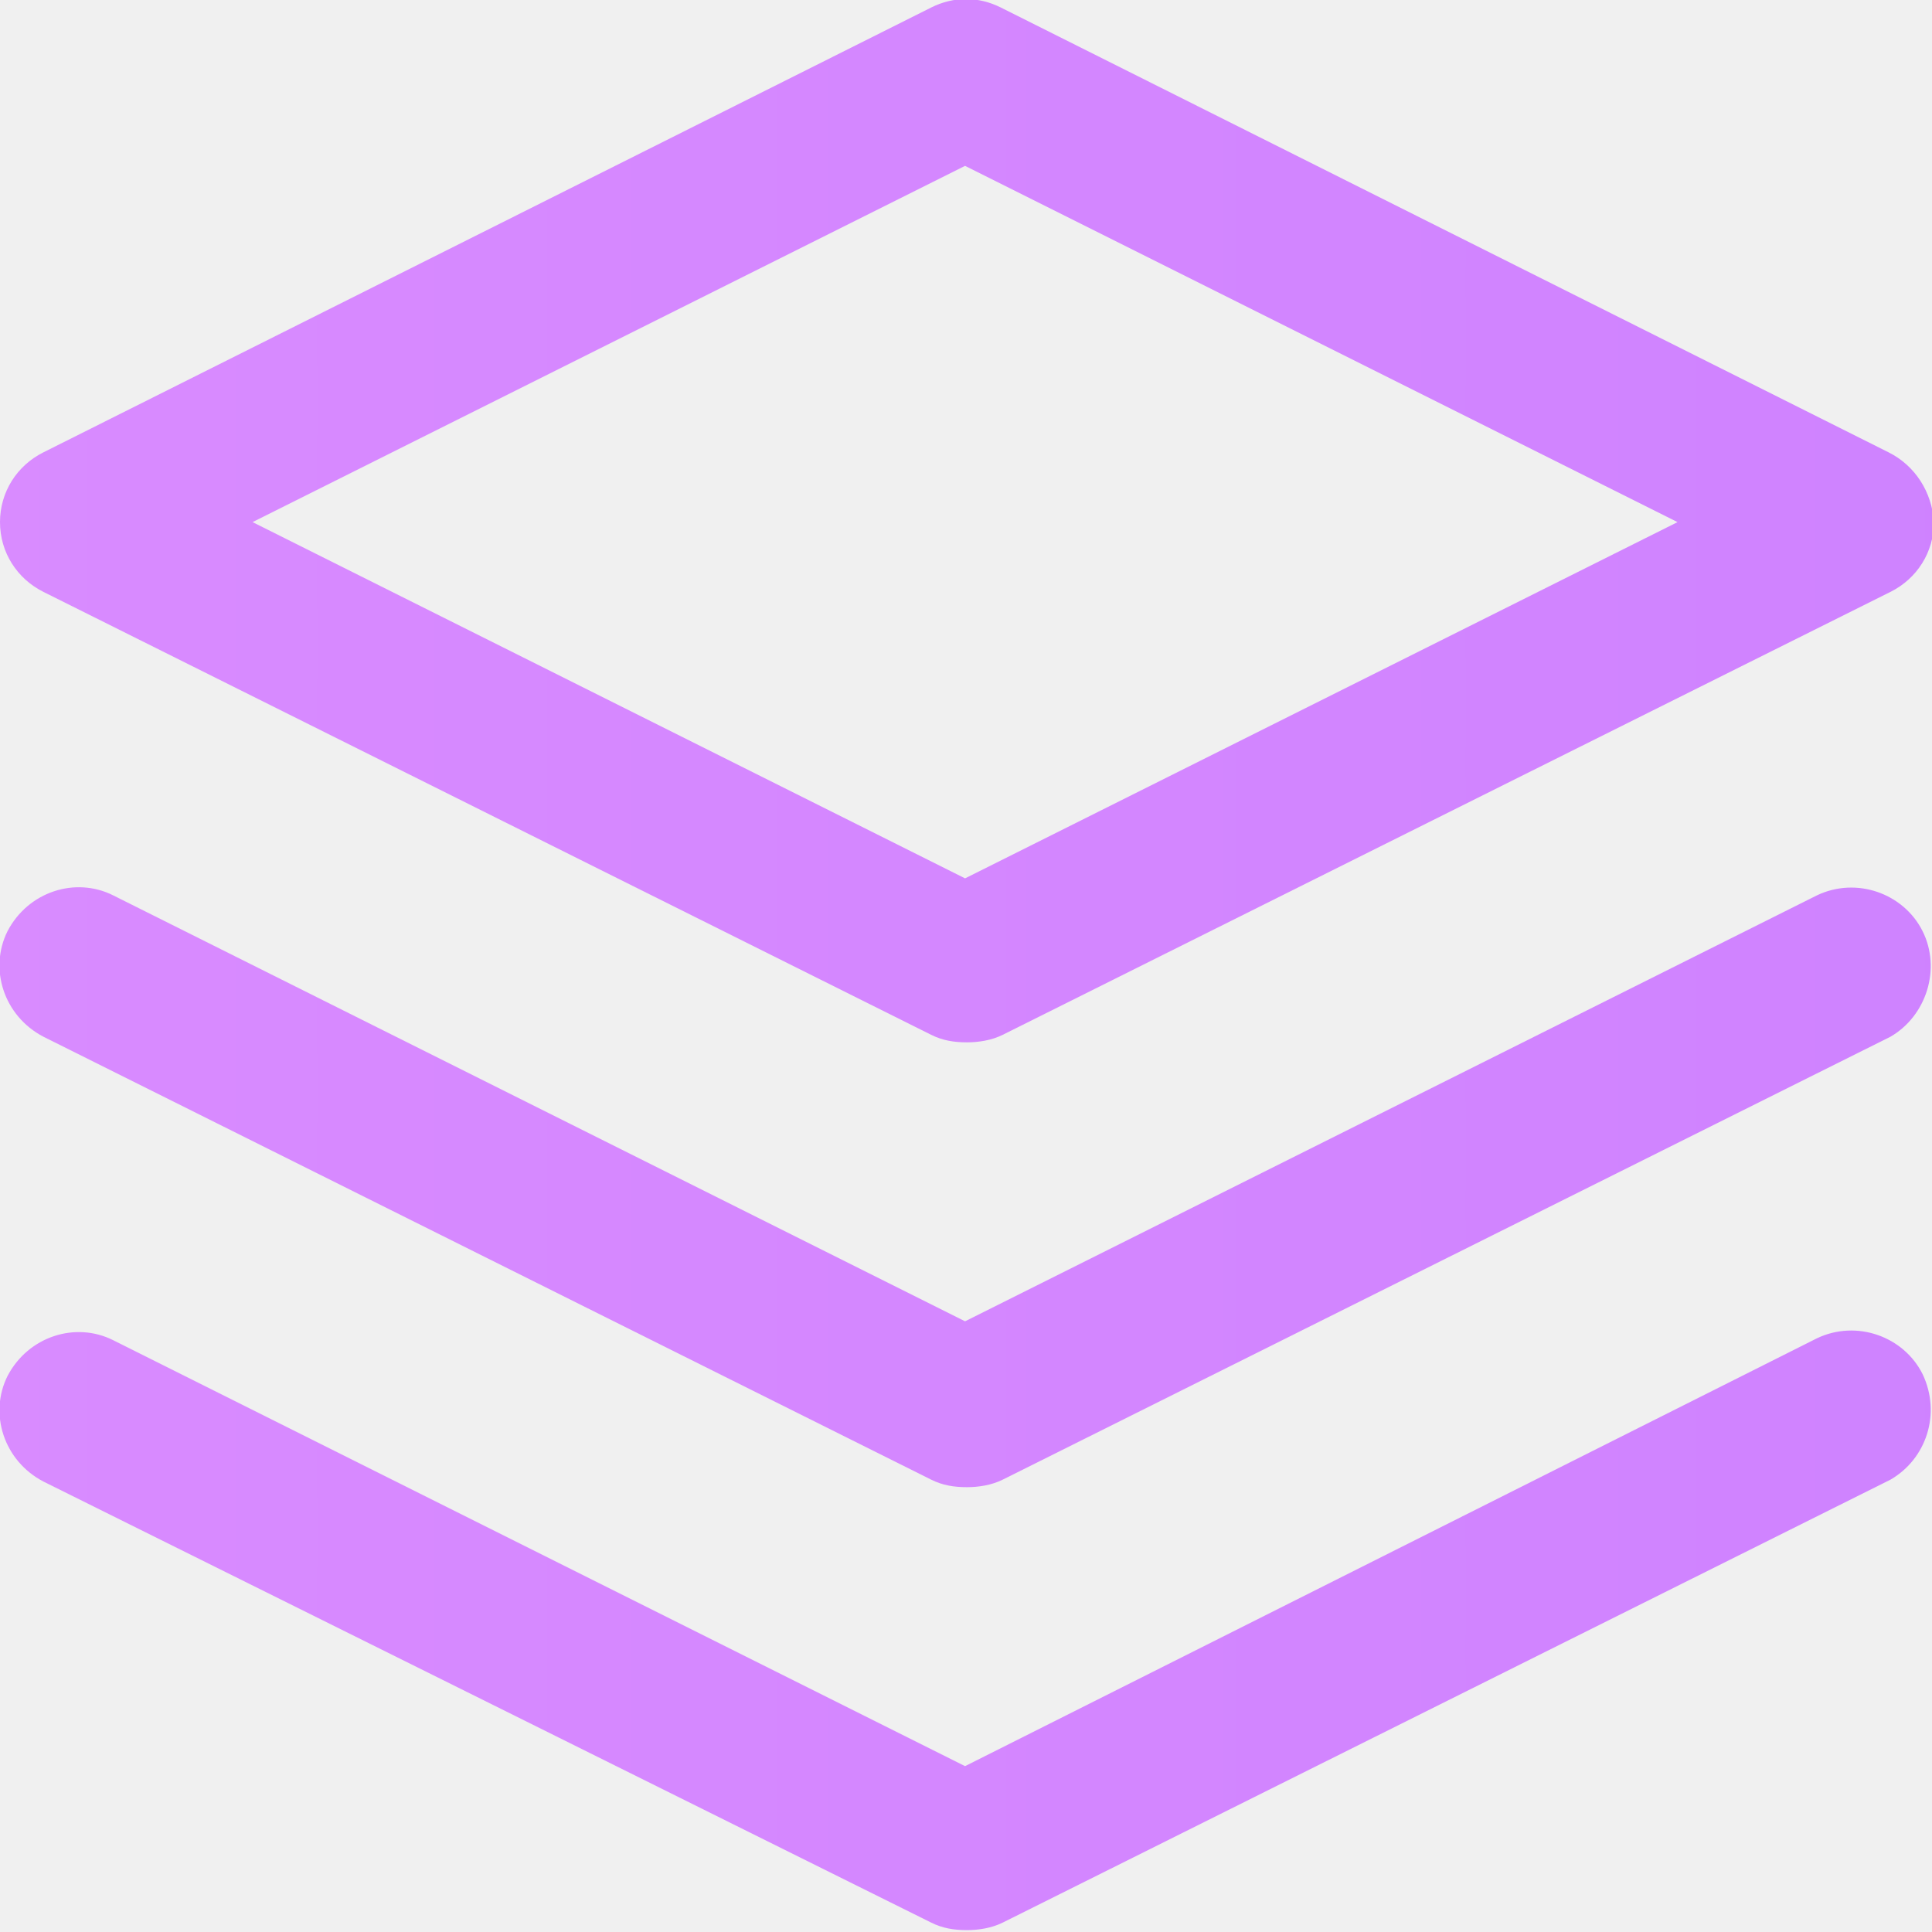
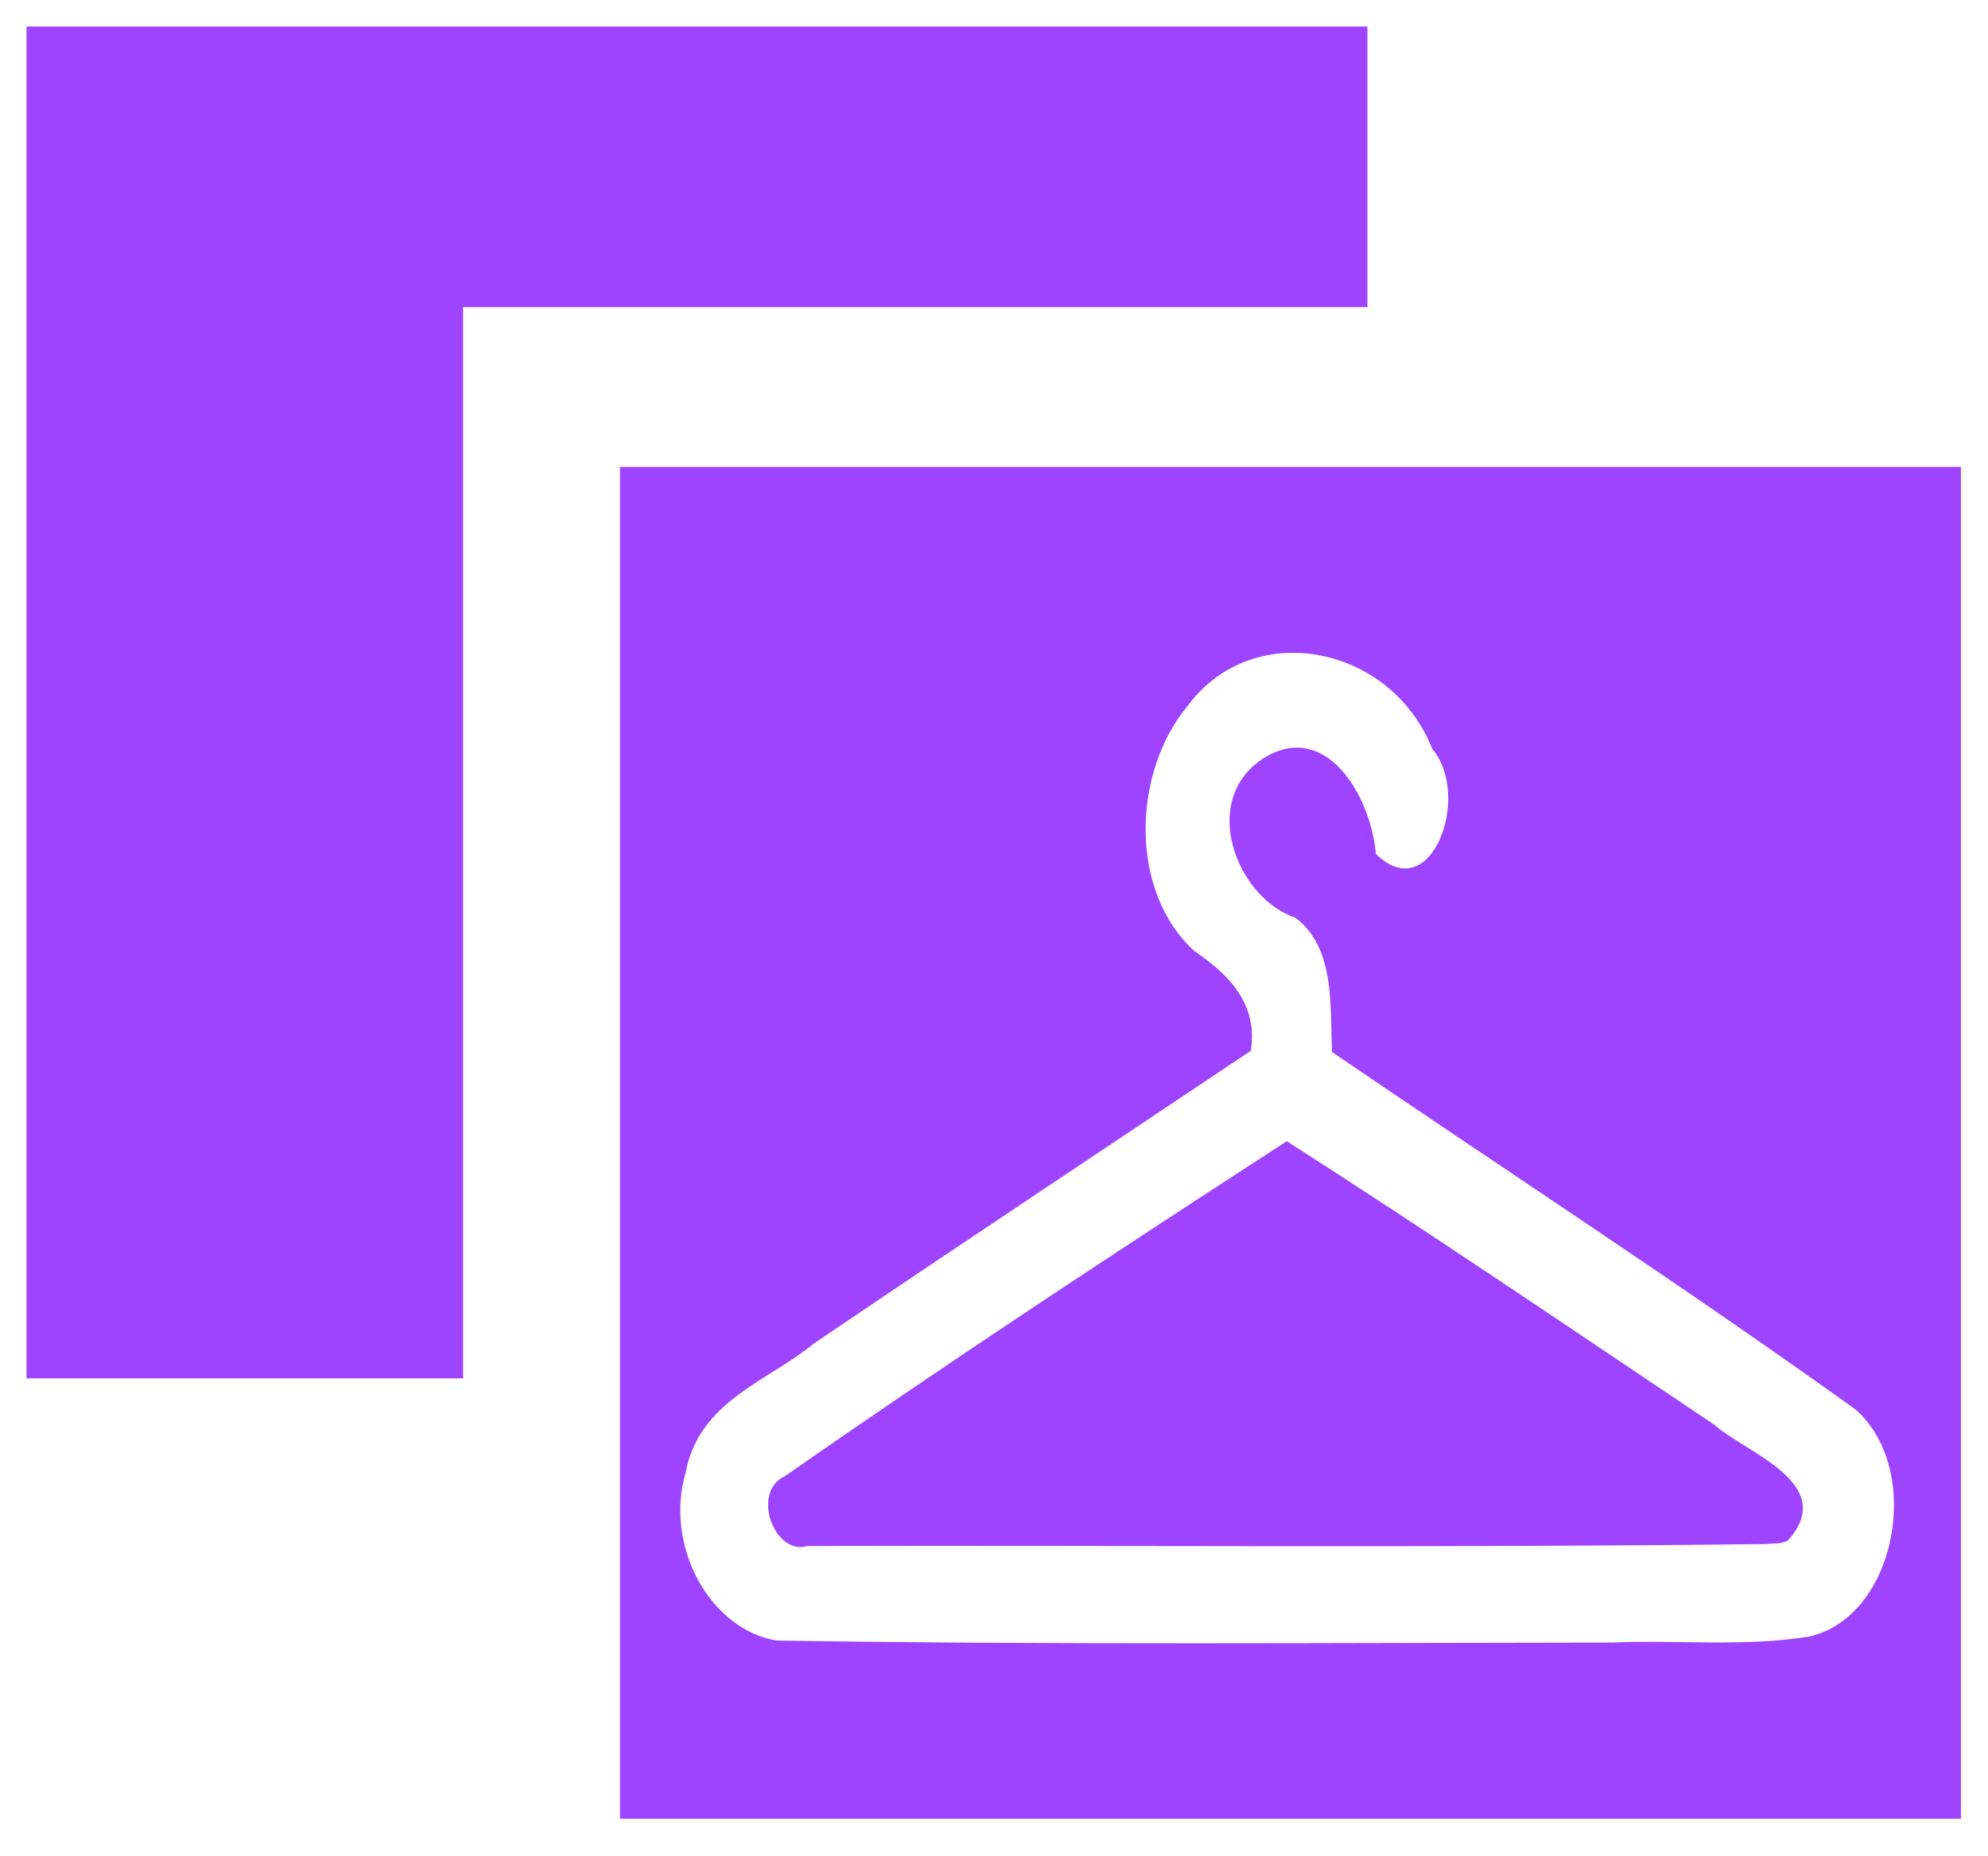
- <svg xmlns="http://www.w3.org/2000/svg" version="1.1" id="Layer_1" x="0px" y="0px" viewBox="0 0 102.5 102.5" style="enable-background:new 0 0 102.5 102.5;" xml:space="preserve">
-   <style type="text/css">
- 	.st0{fill:url(#SVGID_1_);}
- 	.st1{fill:url(#SVGID_2_);}
- 	.st2{fill:url(#SVGID_3_);}
- </style>
+ <svg xmlns="http://www.w3.org/2000/svg" width="75" height="70">
  <g>
-     <g>
-       <linearGradient id="SVGID_1_" gradientUnits="userSpaceOnUse" x1="-14.647" y1="27.683" x2="656.557" y2="27.683">
-         <stop offset="1.502404e-03" style="stop-color:#DA8CFF" />
-         <stop offset="1" style="stop-color:#9A55FF" />
-       </linearGradient>
-       <path class="st0" d="M100.2,24L53.1,0.4c-1.2-0.6-2.5-0.6-3.7,0L2.3,24C0.9,24.7,0,26.1,0,27.7s0.9,3,2.3,3.7l47.1,23.5    c0.6,0.3,1.2,0.4,1.9,0.4c0.6,0,1.3-0.1,1.9-0.4l47.1-23.5c1.4-0.7,2.3-2.1,2.3-3.7C102.5,26.1,101.6,24.7,100.2,24z M51.2,46.6    L13.4,27.7L51.2,8.8l37.8,18.9L51.2,46.6z" />
+     <rect x="-1" y="-1" width="77" height="72" id="canvas_background" fill="#fff" />
+     <g id="canvasGrid" display="none">
+       <rect id="svg_1" width="372" height="79" x="1" y="1" stroke-width="0" fill="url(#gridpattern)" />
    </g>
  </g>
  <g>
-     <g>
-       <linearGradient id="SVGID_2_" gradientUnits="userSpaceOnUse" x1="-14.647" y1="86.542" x2="656.557" y2="86.542">
-         <stop offset="1.502404e-03" style="stop-color:#DA8CFF" />
-         <stop offset="1" style="stop-color:#9A55FF" />
-       </linearGradient>
-       <path class="st1" d="M102,72.9c-1-2-3.5-2.9-5.6-1.9L51.2,93.7L6,71.1c-2-1-4.5-0.2-5.6,1.9c-1,2-0.2,4.5,1.9,5.6L49.4,102    c0.6,0.3,1.2,0.4,1.9,0.4c0.6,0,1.3-0.1,1.9-0.4l47.1-23.5C102.2,77.4,103,75,102,72.9z" />
-     </g>
-   </g>
-   <g>
-     <g>
-       <linearGradient id="SVGID_3_" gradientUnits="userSpaceOnUse" x1="-14.647" y1="62.998" x2="656.557" y2="62.998">
-         <stop offset="1.502404e-03" style="stop-color:#DA8CFF" />
-         <stop offset="1" style="stop-color:#9A55FF" />
-       </linearGradient>
-       <path class="st2" d="M102,49.4c-1-2-3.5-2.9-5.6-1.9L51.2,70.1L6,47.5c-2-1-4.5-0.2-5.6,1.9c-1,2-0.2,4.5,1.9,5.6l47.1,23.5    c0.6,0.3,1.2,0.4,1.9,0.4c0.6,0,1.3-0.1,1.9-0.4l47.1-23.5C102.2,53.9,103,51.4,102,49.4z" />
-     </g>
+     <rect fill="#9e44ff" stroke-width="0" x="1" y="1" width="50.588" height="51" id="svg_3" stroke="#000" />
+     <rect fill="#ffffff" stroke-width="0" x="17.471" y="11.588" width="50.588" height="51" id="svg_7" stroke="#ffffff" />
+     <rect fill="#9e44ff" stroke-width="0" x="23.39" y="17.616" width="50.588" height="51" id="svg_8" stroke="#000" />
+     <path fill="#ffffff" stroke="#000" stroke-width="0" stroke-opacity="null" d="m29.31,61.893c-2.522,-0.409 -4.262,-3.57 -3.44,-6.35c0.508,-2.696 3.109,-3.433 4.833,-4.856c5.479,-3.712 10.989,-7.364 16.485,-11.044c0.289,-1.795 -0.876,-2.913 -2.121,-3.757c-2.49,-2.259 -2.354,-6.76 -0.246,-9.275c2.471,-3.315 7.672,-2.273 9.214,1.648c1.496,1.743 -0.028,6.012 -2.127,3.957c-0.219,-2.334 -1.966,-5.072 -4.271,-3.589c-2.405,1.578 -0.984,5.255 1.237,5.996c1.499,1.147 1.3,3.274 1.379,5.066c6.586,4.491 13.256,8.828 19.752,13.487c2.586,2.293 1.523,7.813 -1.734,8.561c-2.469,0.406 -5.002,0.12 -7.496,0.231c-10.488,0.009 -20.979,0.091 -31.466,-0.077l0,0l0,-0zm38.16,-3.794c1.888,-2.149 -1.643,-3.305 -2.807,-4.357c-5.357,-3.592 -10.697,-7.223 -16.118,-10.689c-6.351,4.119 -12.688,8.28 -18.922,12.629c-1.32,0.603 -0.401,3.015 0.826,2.644c12.07,-0.03 24.141,0.073 36.209,-0.075c0.267,-0.039 0.568,0.014 0.811,-0.151l0,0l-0,0z" id="svg_18" />
  </g>
</svg>
